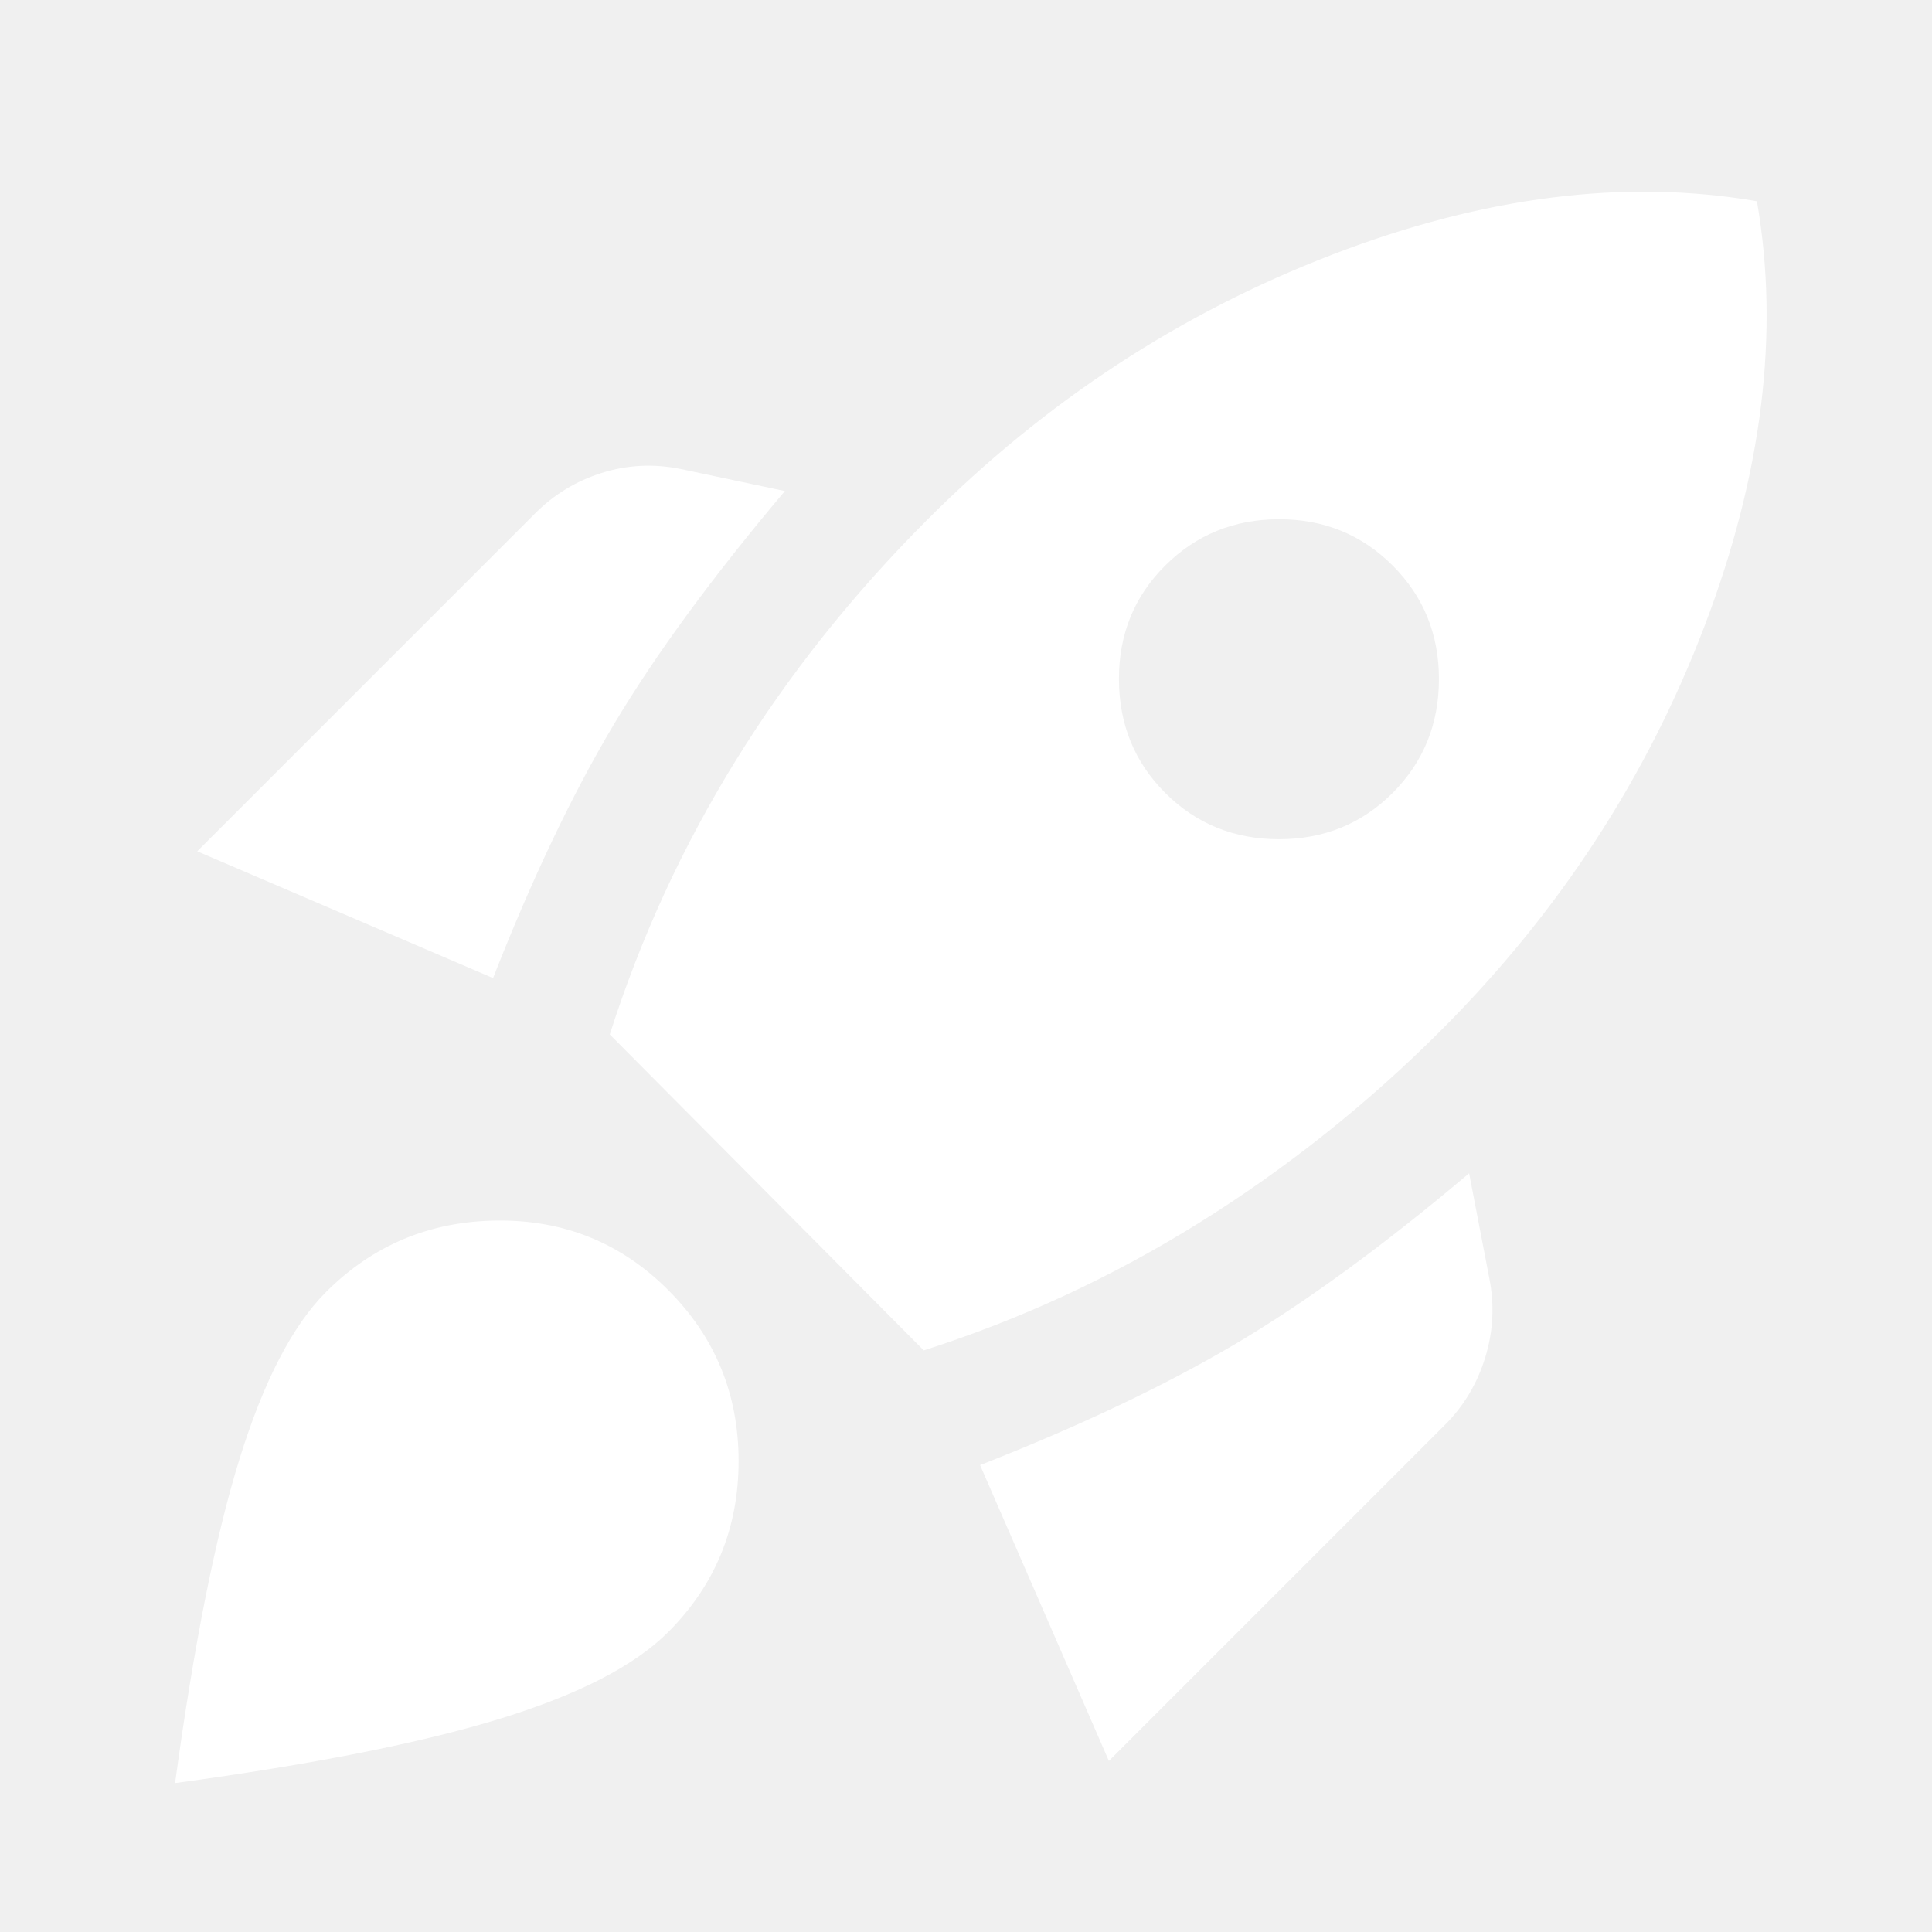
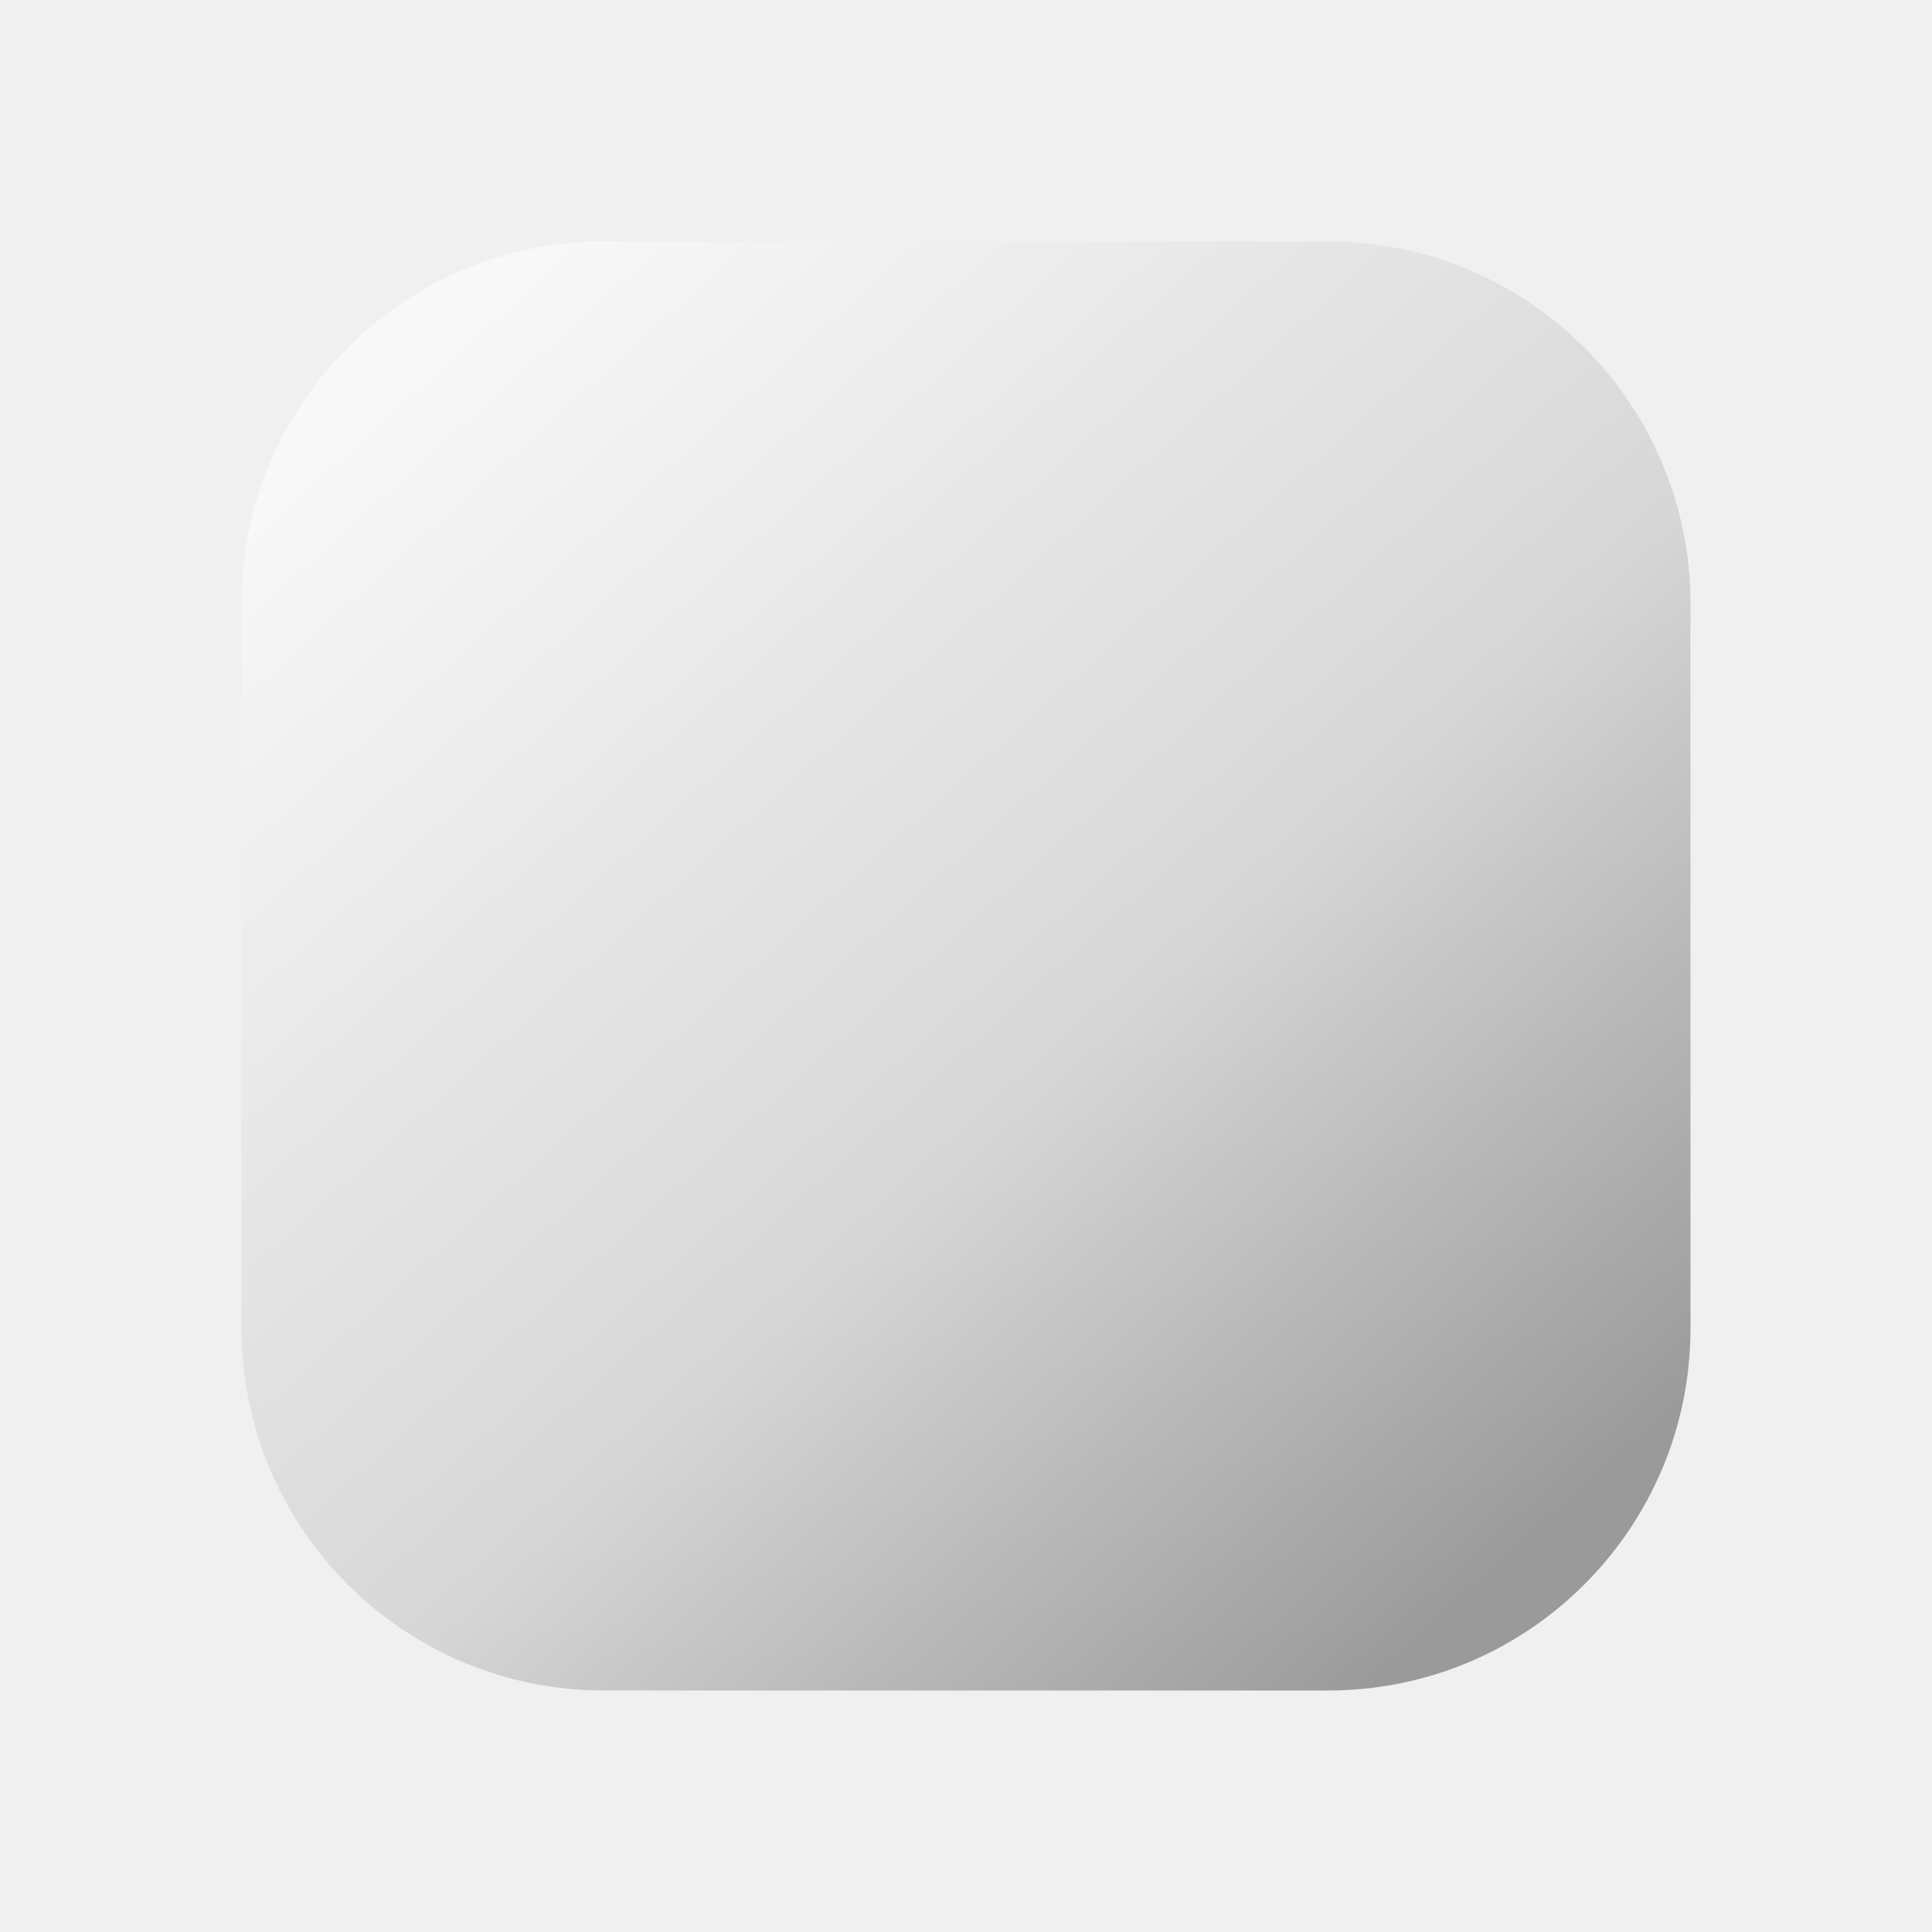
- <svg xmlns="http://www.w3.org/2000/svg" width="1em" height="1em" viewBox="0 0 24 24">
-   <path fill="white" d="m2.45 10.575l4.2-4.2q.35-.35.825-.5t.975-.05l1.3.275Q8.4 7.7 7.625 9t-1.5 3.15zm5.125 2.275q.575-1.8 1.563-3.4t2.387-3q2.2-2.2 5.025-3.287t5.275-.663q.425 2.45-.65 5.275T17.9 12.8q-1.375 1.375-3 2.388t-3.425 1.587zm6.9-3q.575.575 1.413.575T17.3 9.85t.575-1.412t-.575-1.413t-1.412-.575t-1.413.575t-.575 1.413t.575 1.412m-.7 12.025l-1.6-3.675q1.85-.725 3.163-1.5t2.912-2.125l.25 1.3q.1.5-.05.988t-.5.837zM4.05 16.05q.875-.875 2.125-.888t2.125.863t.875 2.125t-.875 2.125q-.625.625-2.087 1.075t-4.038.8q.35-2.575.8-4.025T4.05 16.05" />
+ <svg xmlns="http://www.w3.org/2000/svg" viewBox="0 0 64 64" role="img" aria-label="Tone">
+   <defs>
+     <linearGradient id="tone-mark" x1="14" y1="12" x2="50" y2="52" gradientUnits="userSpaceOnUse">
+       <stop offset="0" stop-color="#f8f8f8" />
+       <stop offset="0.58" stop-color="#d7d7d7" />
+       <stop offset="1" stop-color="#9a9a9a" />
+     </linearGradient>
+   </defs>
+   <rect x="8" y="8" width="48" height="48" rx="12" fill="url(#tone-mark)" />
</svg>
